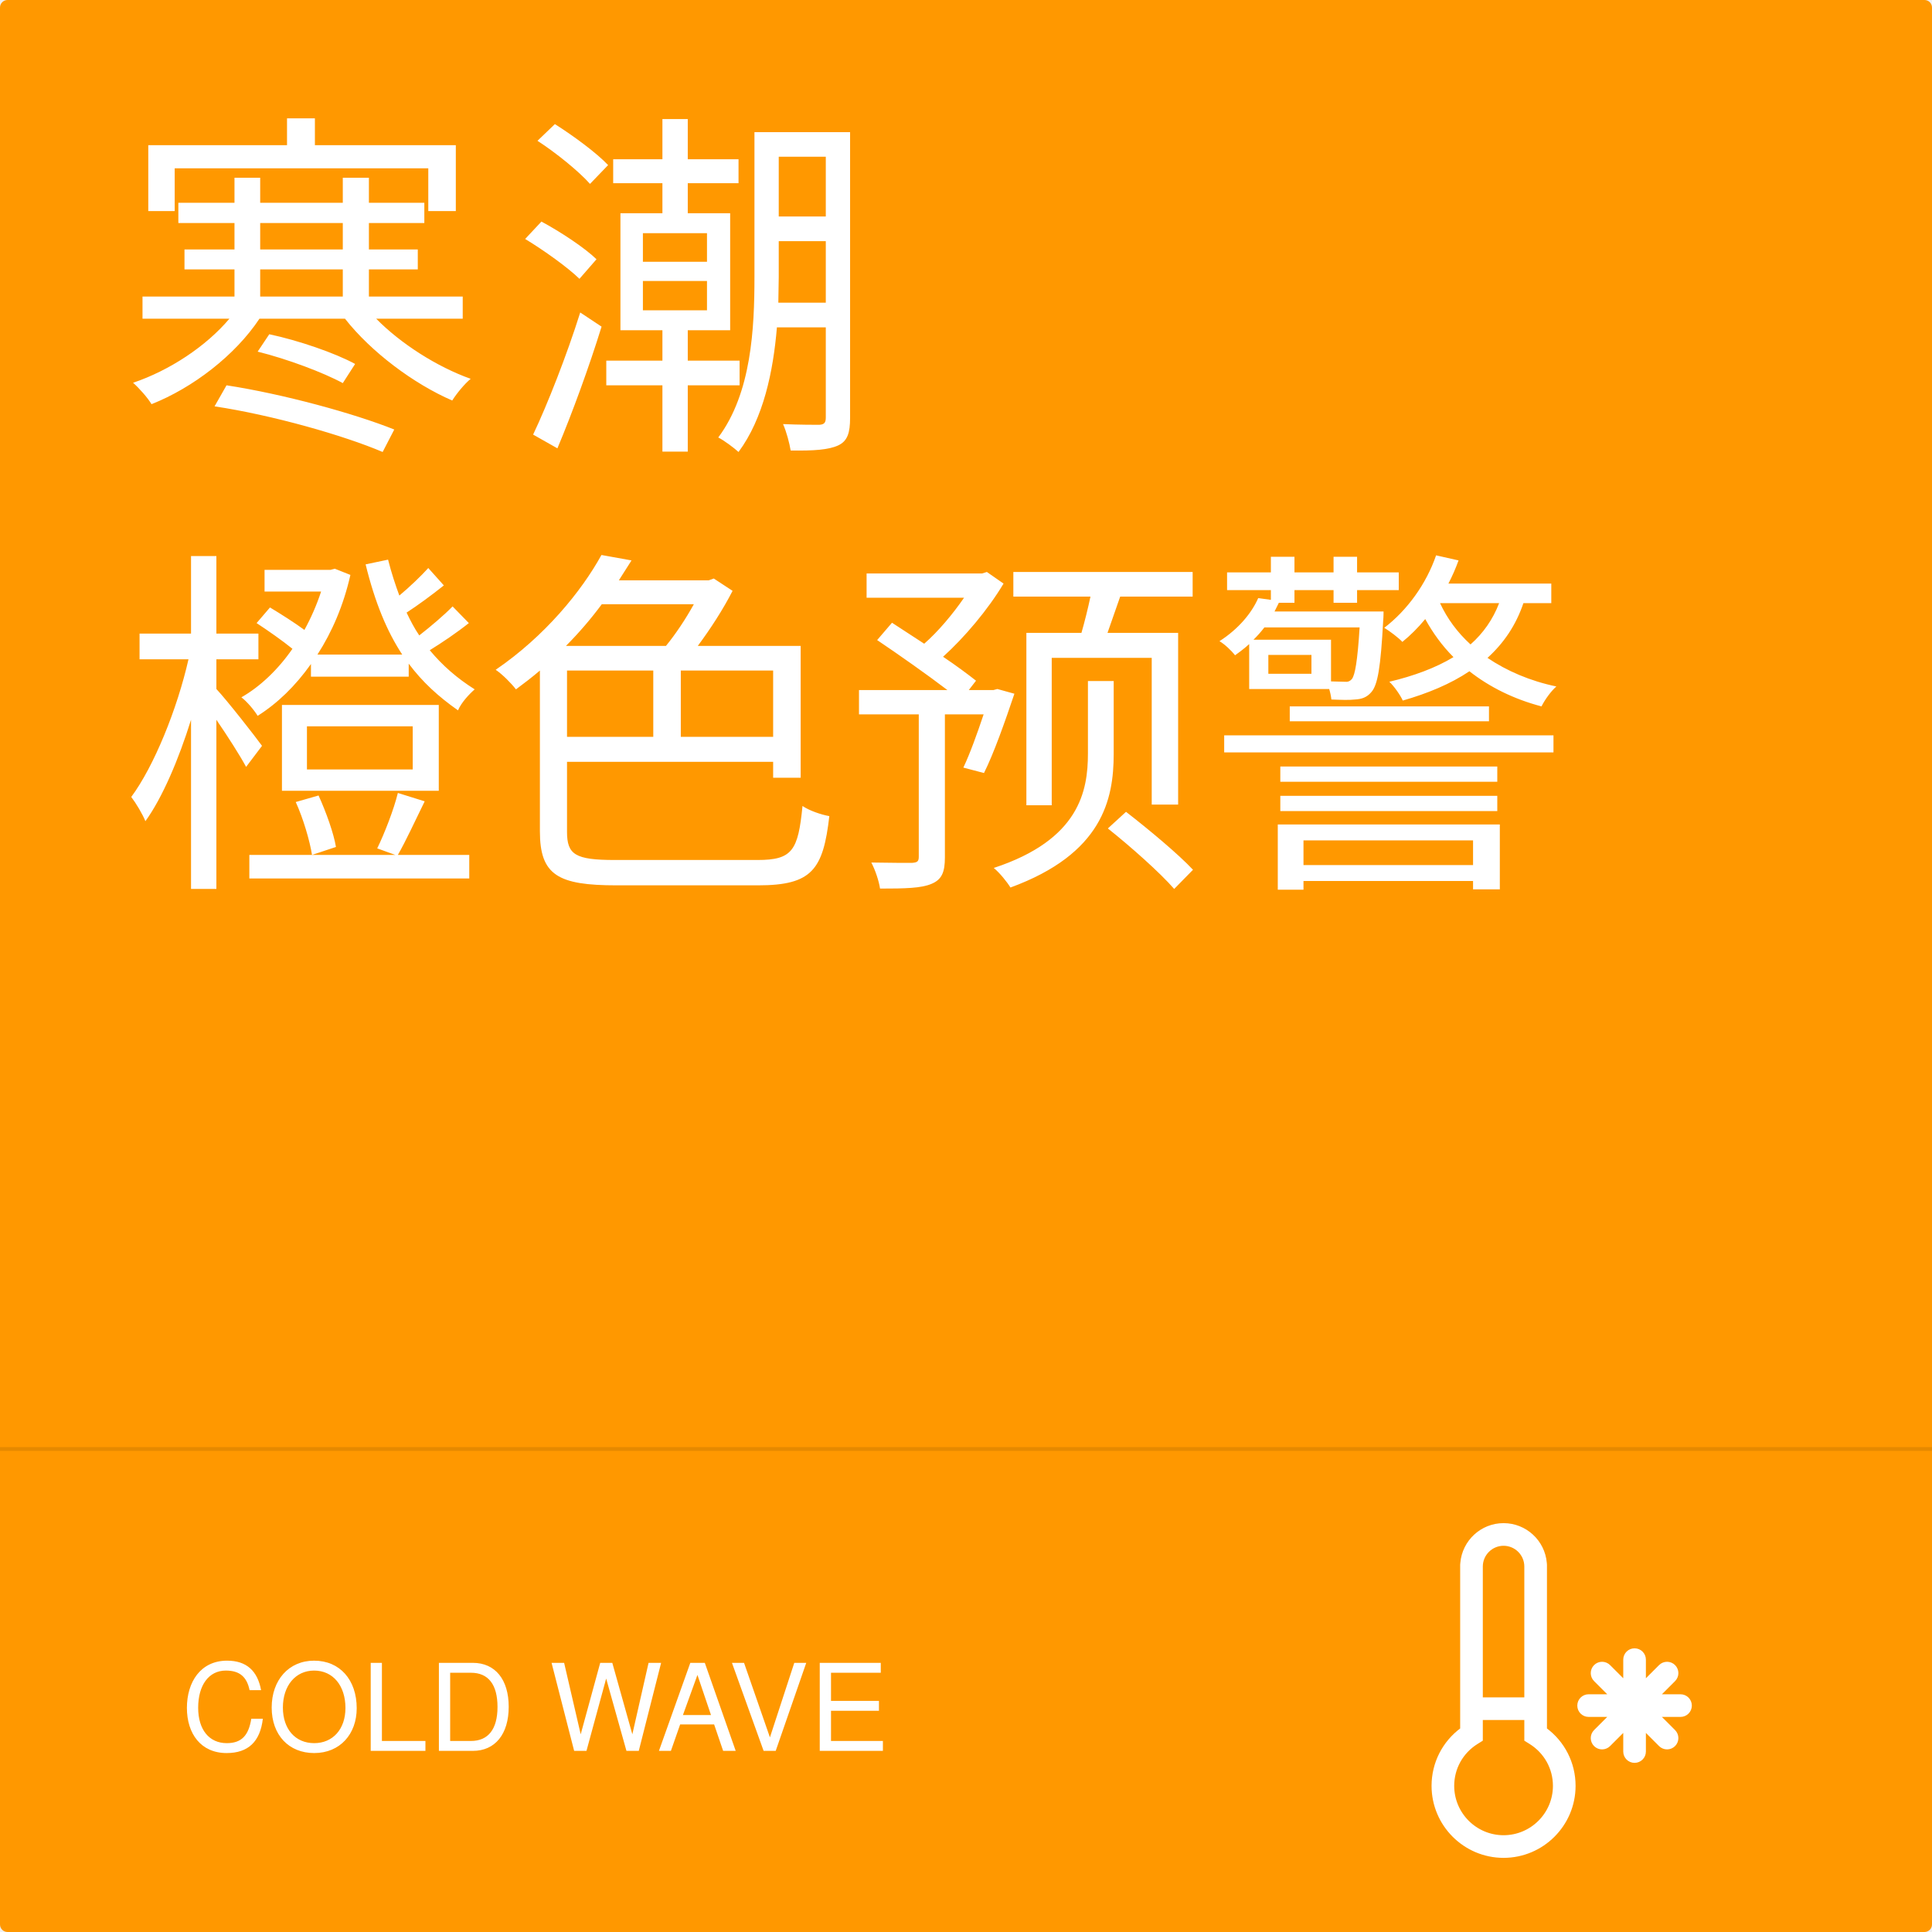
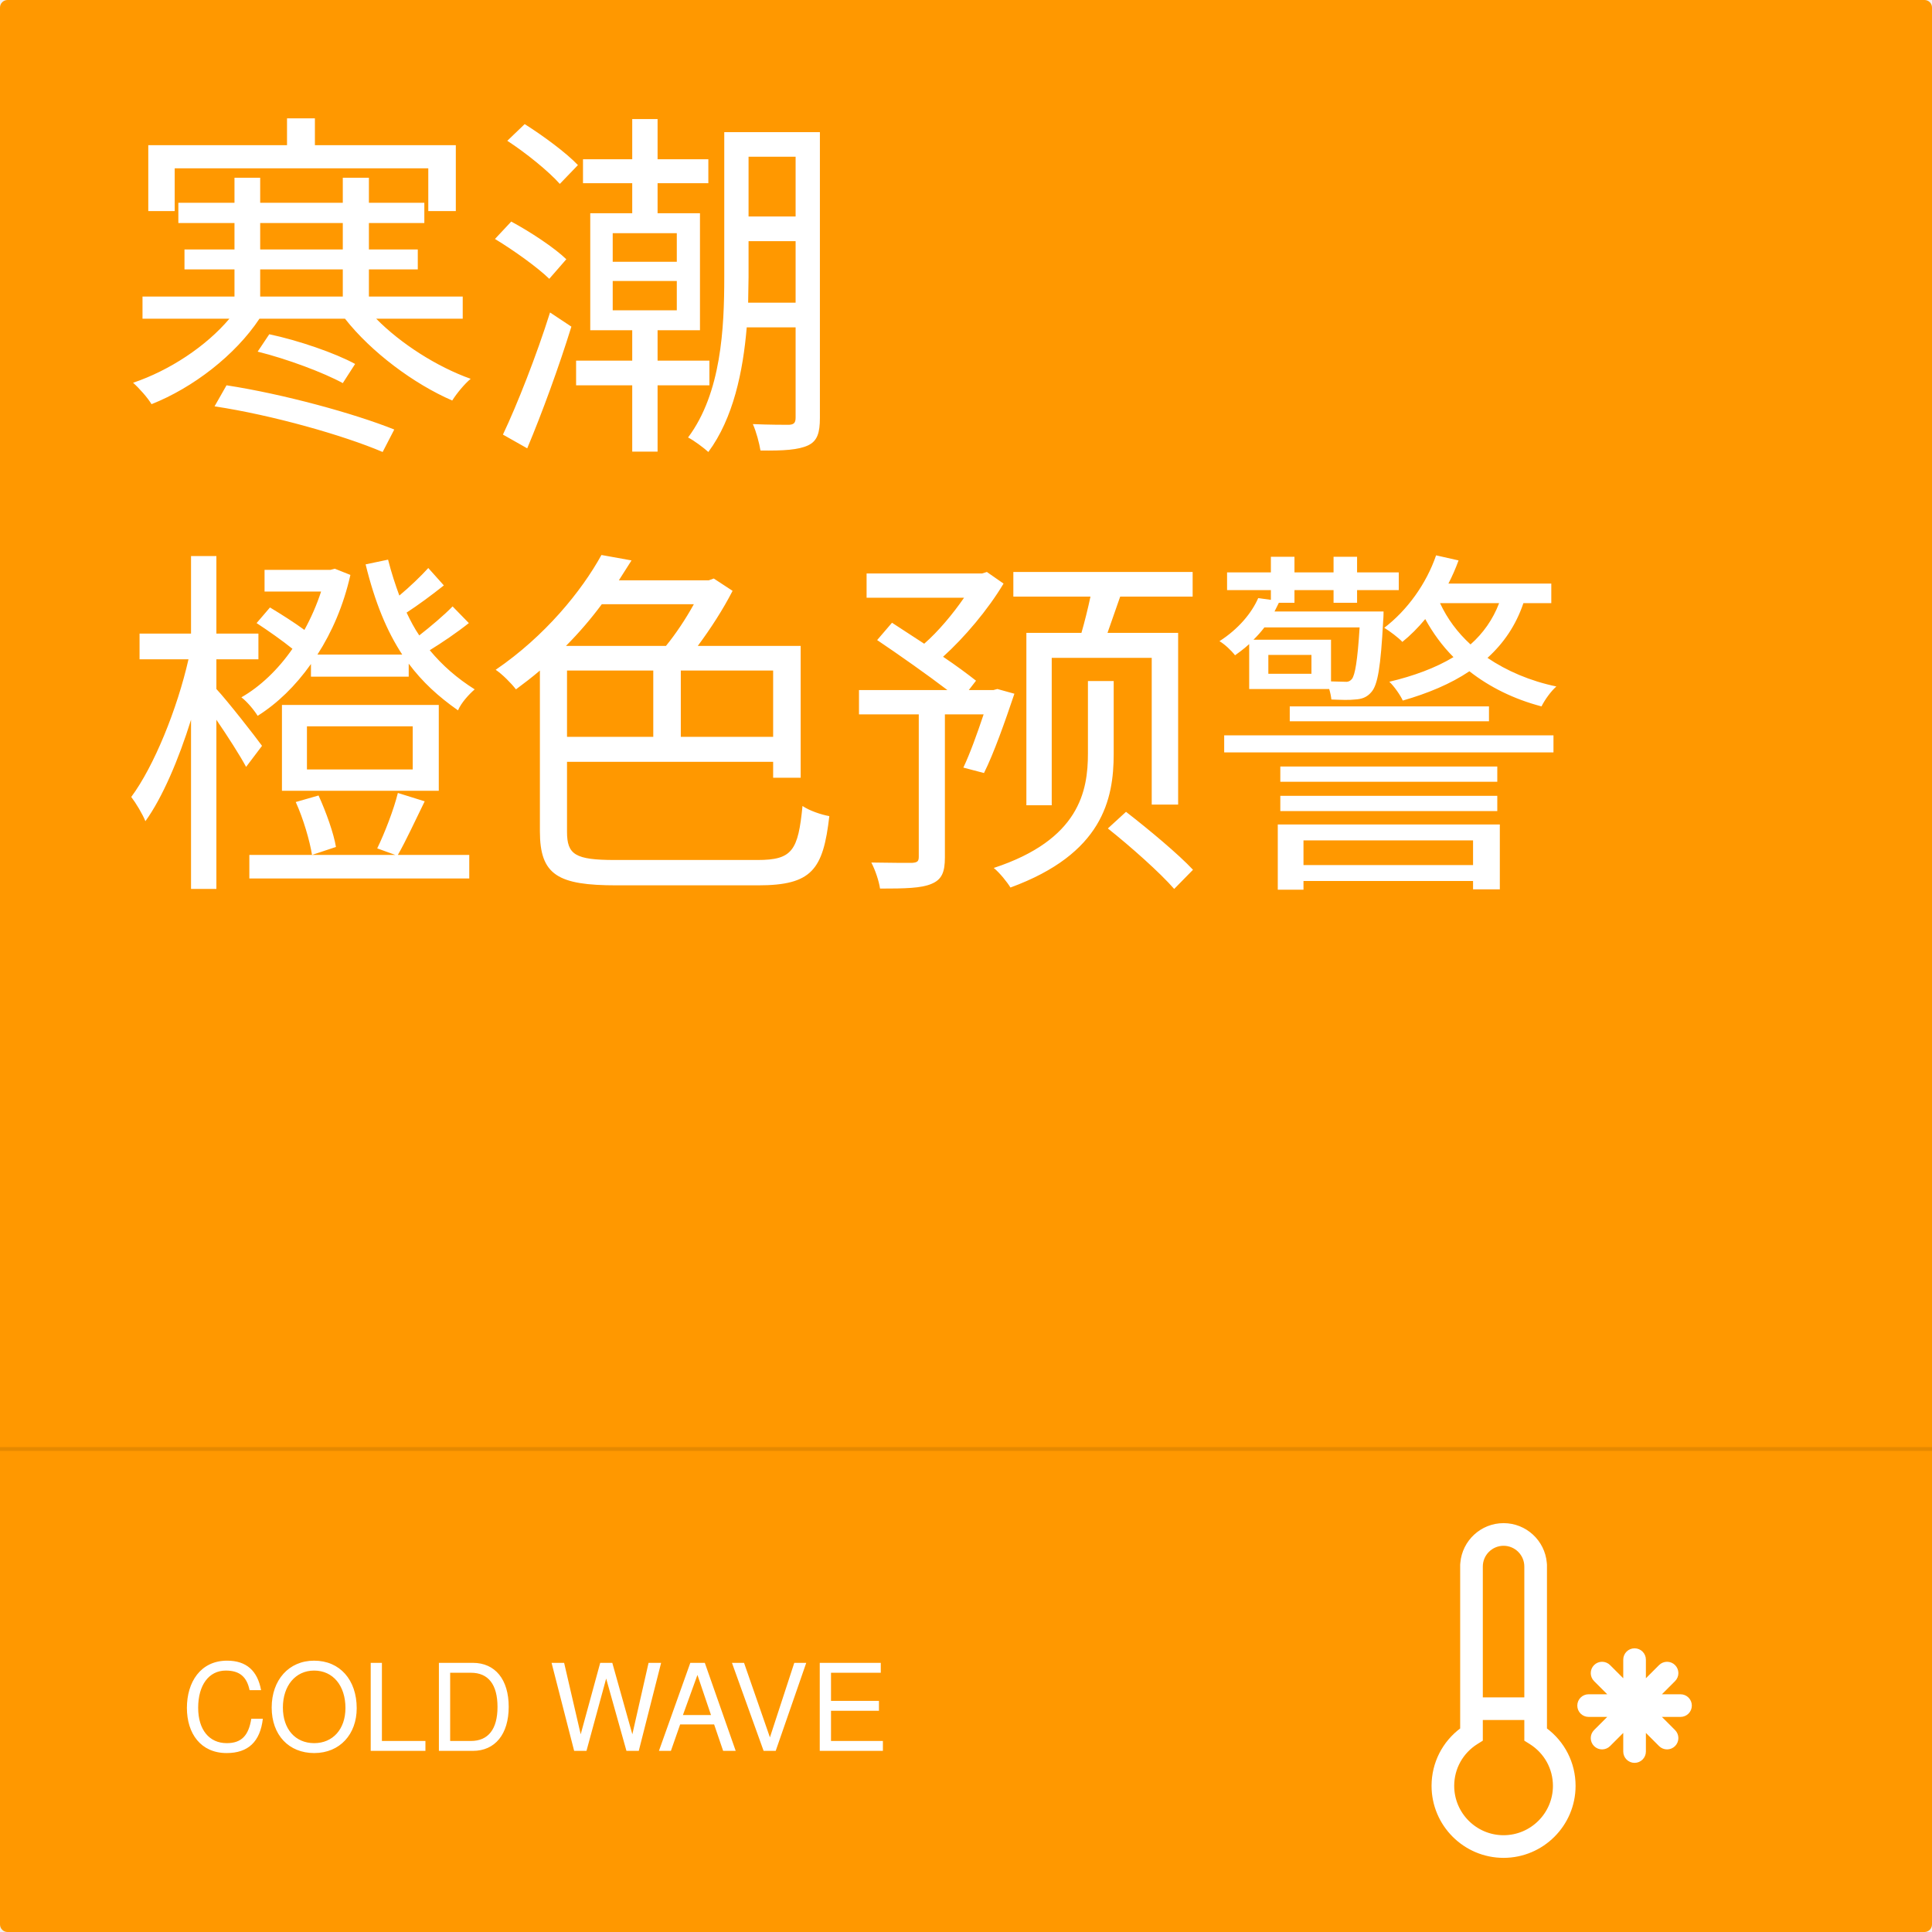
<svg xmlns="http://www.w3.org/2000/svg" version="1.1" viewBox="0 0 512 512" height="512" width="512">
  <rect y="0" x="0" rx="2" ry="2" height="512" width="512" id="rect-doc" style="fill:#ff9800;fill-opacity:1;stroke:none;stroke-opacity:1" />
-   <text id="color0" y="112" x="32" style="font-style:normal;font-variant:normal;font-weight:normal;font-stretch:normal;font-size:96px;font-family:STHeiti;text-align:start;letter-spacing:8px;word-spacing:0;writing-mode:lr-tb;text-anchor:left;fill:#ffffff;fill-opacity:1;stroke:none;">寒潮</text>
-   <text id="color1" y="228" x="32" style="font-style:normal;font-variant:normal;font-weight:normal;font-stretch:normal;font-size:96px;font-family:STHeiti;text-align:start;word-spacing:0;writing-mode:lr-tb;text-anchor:lfet;fill:#ffffff;fill-opacity:1;stroke:none;">橙色预警</text>
+   <text id="color0" y="112" x="32" style="font-style:normal;font-variant:normal;font-weight:normal;font-stretch:normal;font-size:96px;font-family:'Heiti SC';text-align:start;letter-spacing:0px;word-spacing:0;writing-mode:lr-tb;text-anchor:left;fill:#ffffff;fill-opacity:1;stroke:none;">寒潮</text>
+   <text id="color1" y="228" x="32" style="font-style:normal;font-variant:normal;font-weight:normal;font-stretch:normal;font-size:96px;font-family:'Heiti SC';text-align:start;word-spacing:0;writing-mode:lr-tb;text-anchor:lfet;fill:#ffffff;fill-opacity:1;stroke:none;">橙色预警</text>
  <text id="en" y="464" x="48" font-size="32px" fill="#ffffff" fill-opacity="1" stroke="none" font-family="Helvetica Neue" style="font-style:normal;font-variant:normal;font-weight:normal;font-stretch:normal;text-align:start;word-spacing:0;writing-mode:lr-tb;text-anchor:left;">COLD WAVE</text>
  <path style="stroke:#000000;stroke-width:1px;stroke-opacity:0.1" d="M0,384 L512,384" />
  <g transform="translate(368,400)">
    <path stroke="#ffffff" fill="#ffffff" d="M30.461,91.852c-10.247,0-18.583-8.337-18.583-18.584c0-5.964,2.81-11.458,7.583-14.959V14.648  c0-0.155,0.014-0.306,0.041-0.453c0.484-5.621,5.214-10.047,10.959-10.047S40.936,8.574,41.42,14.195  c0.027,0.147,0.041,0.298,0.041,0.453v43.661c4.773,3.501,7.583,8.995,7.583,14.959C49.044,83.515,40.708,91.852,30.461,91.852z   M24.461,55.316v5.701l-1.175,0.734c-4.013,2.508-6.408,6.812-6.408,11.516c0,7.49,6.093,13.584,13.583,13.584  s13.583-6.094,13.583-13.584c0-4.703-2.396-9.008-6.408-11.516l-1.175-0.734v-5.701H24.461z M24.461,50.316h12V15.148  c0-3.309-2.691-6-6-6s-6,2.691-6,6V50.316z M65.178,66.677c-1.381,0-2.5-1.119-2.5-2.5v-6.143l-4.344,4.343  c-0.977,0.977-2.559,0.977-3.535,0s-0.977-2.56,0-3.535l4.343-4.343H53c-1.381,0-2.5-1.119-2.5-2.5s1.119-2.5,2.5-2.5l0,0h6.142  l-4.343-4.342c-0.977-0.977-0.977-2.56,0-3.536c0.977-0.977,2.559-0.976,3.535,0l4.344,4.343v-6.143c0-1.381,1.119-2.5,2.5-2.5  s2.5,1.119,2.5,2.5v6.143l4.344-4.343c0.977-0.976,2.559-0.976,3.535,0c0.977,0.976,0.977,2.559,0,3.536L71.214,49.5h6.14  c1.381,0,2.5,1.119,2.5,2.5s-1.119,2.5-2.5,2.5l0,0h-6.14l4.342,4.342c0.977,0.976,0.977,2.559,0,3.535s-2.559,0.977-3.535,0  l-4.343-4.342v6.142C67.678,65.558,66.559,66.677,65.178,66.677z" />
  </g>
</svg>
